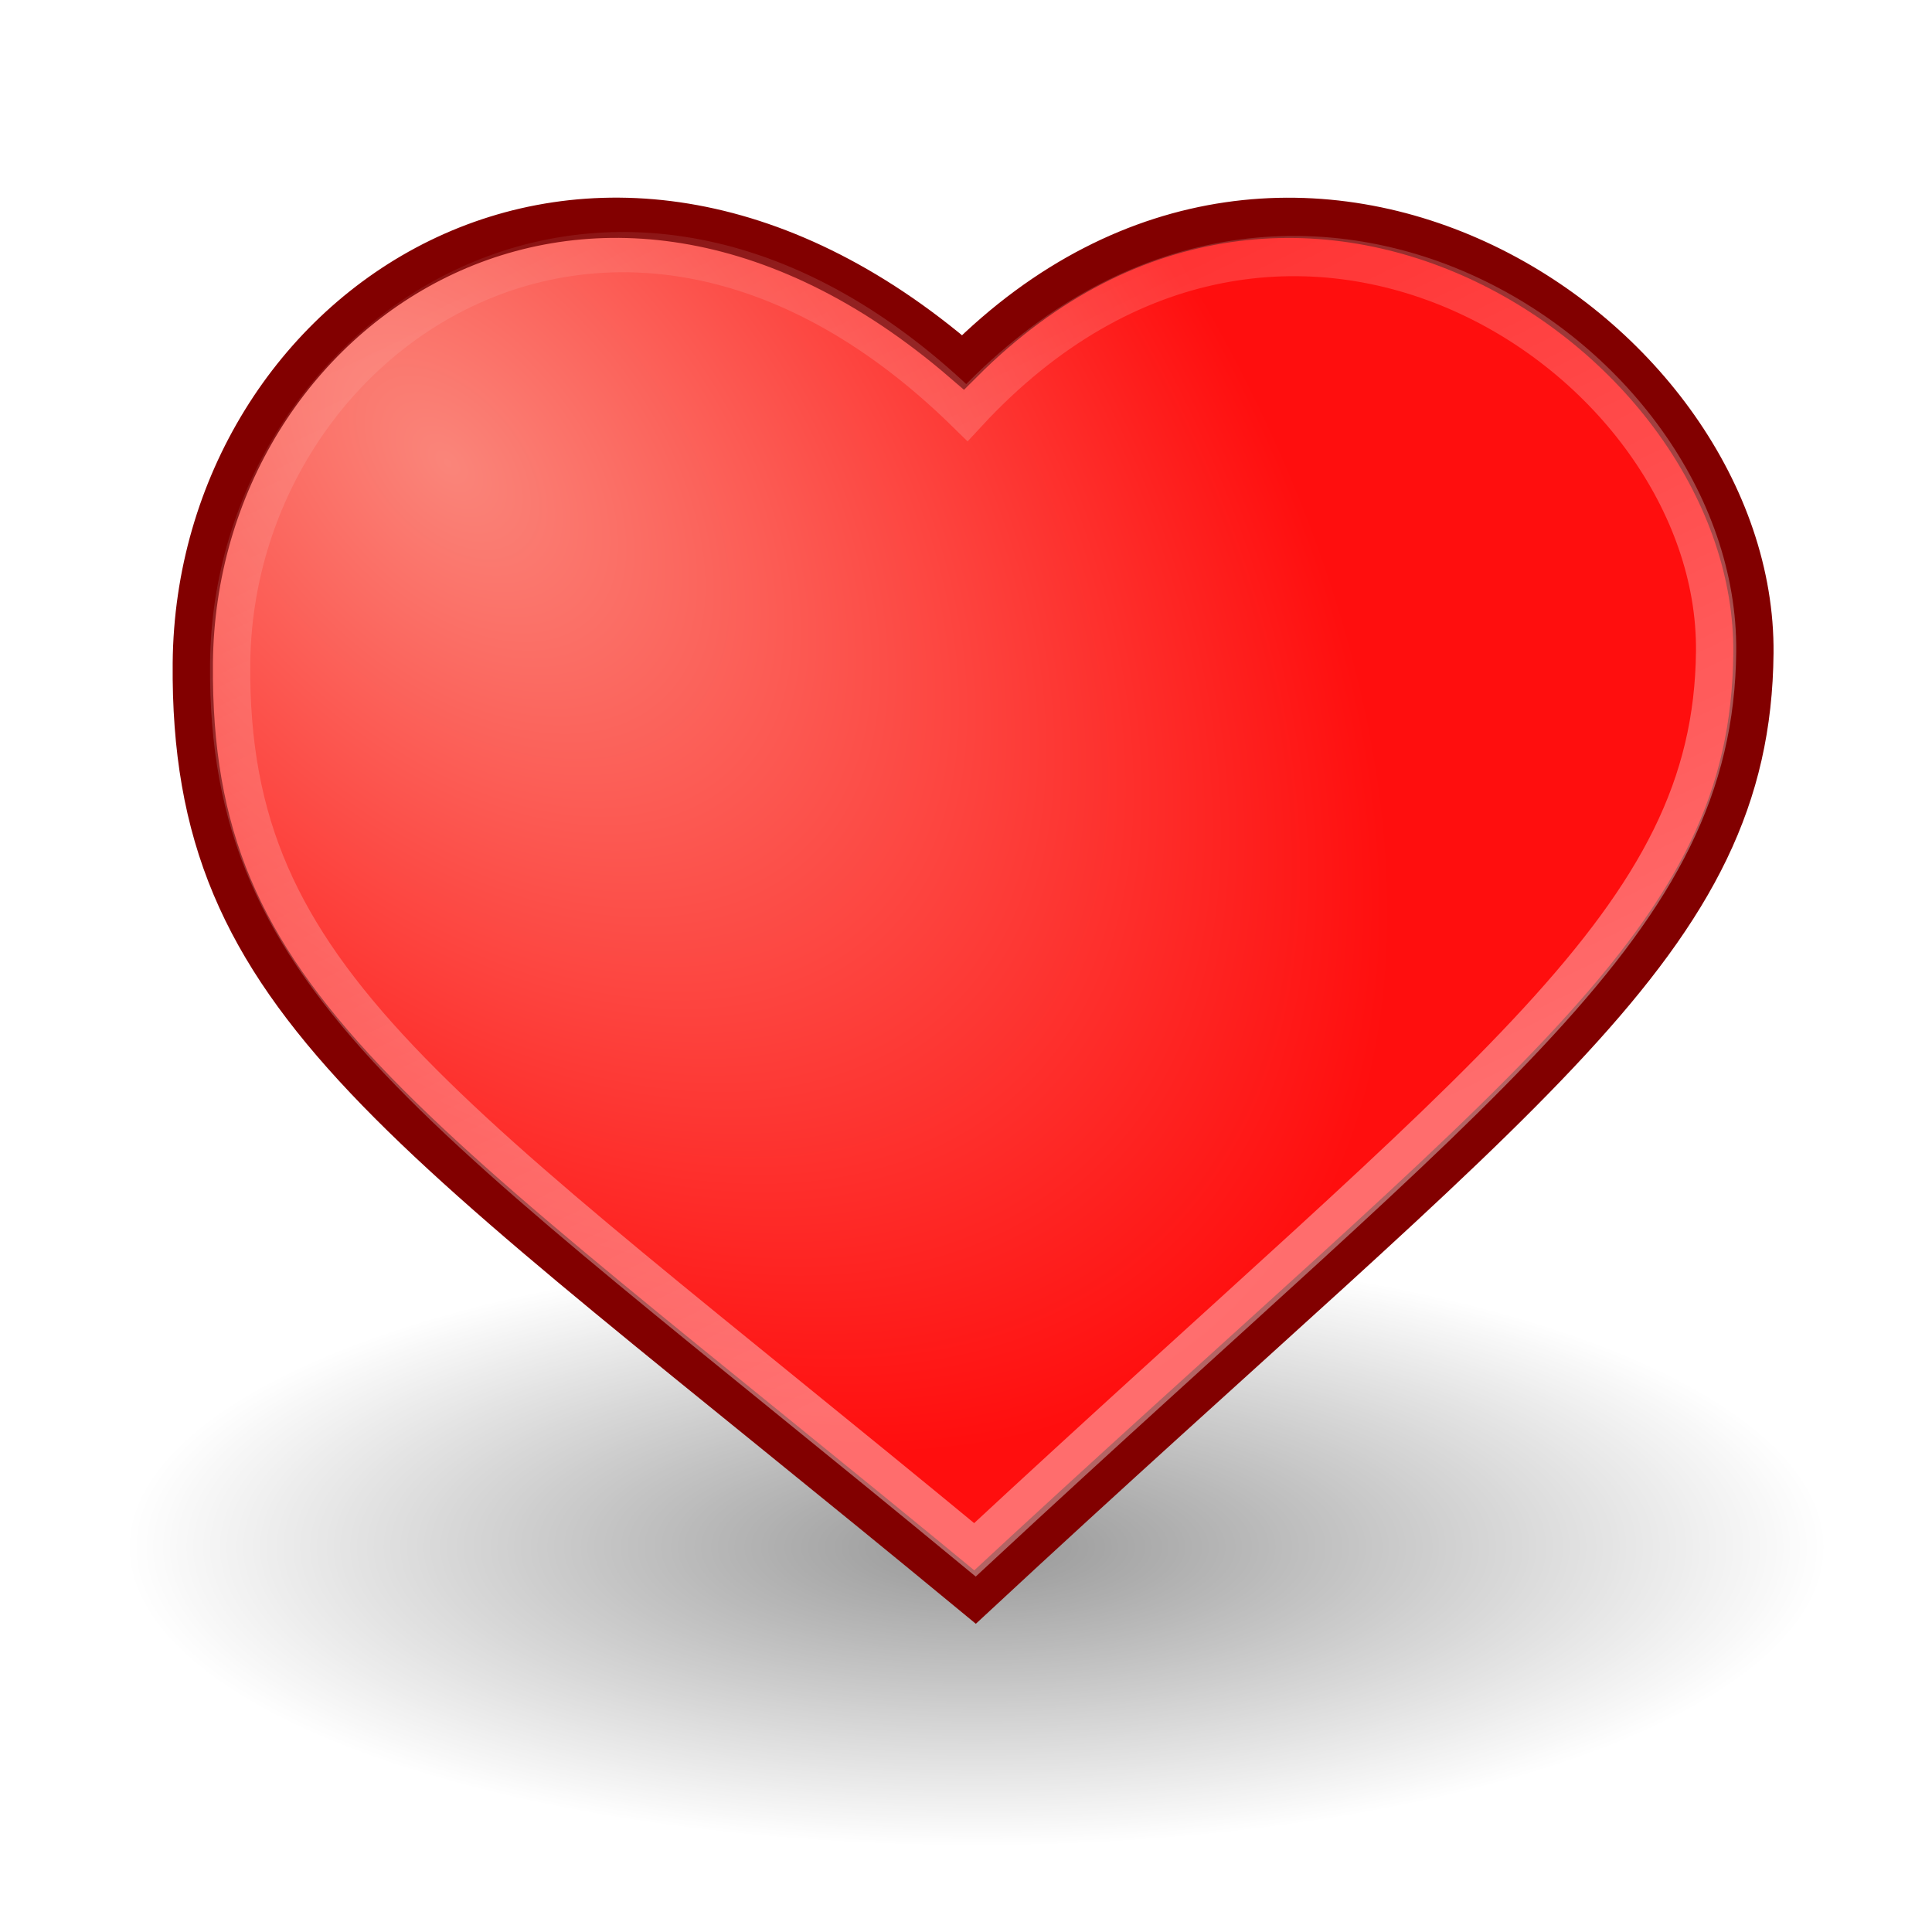
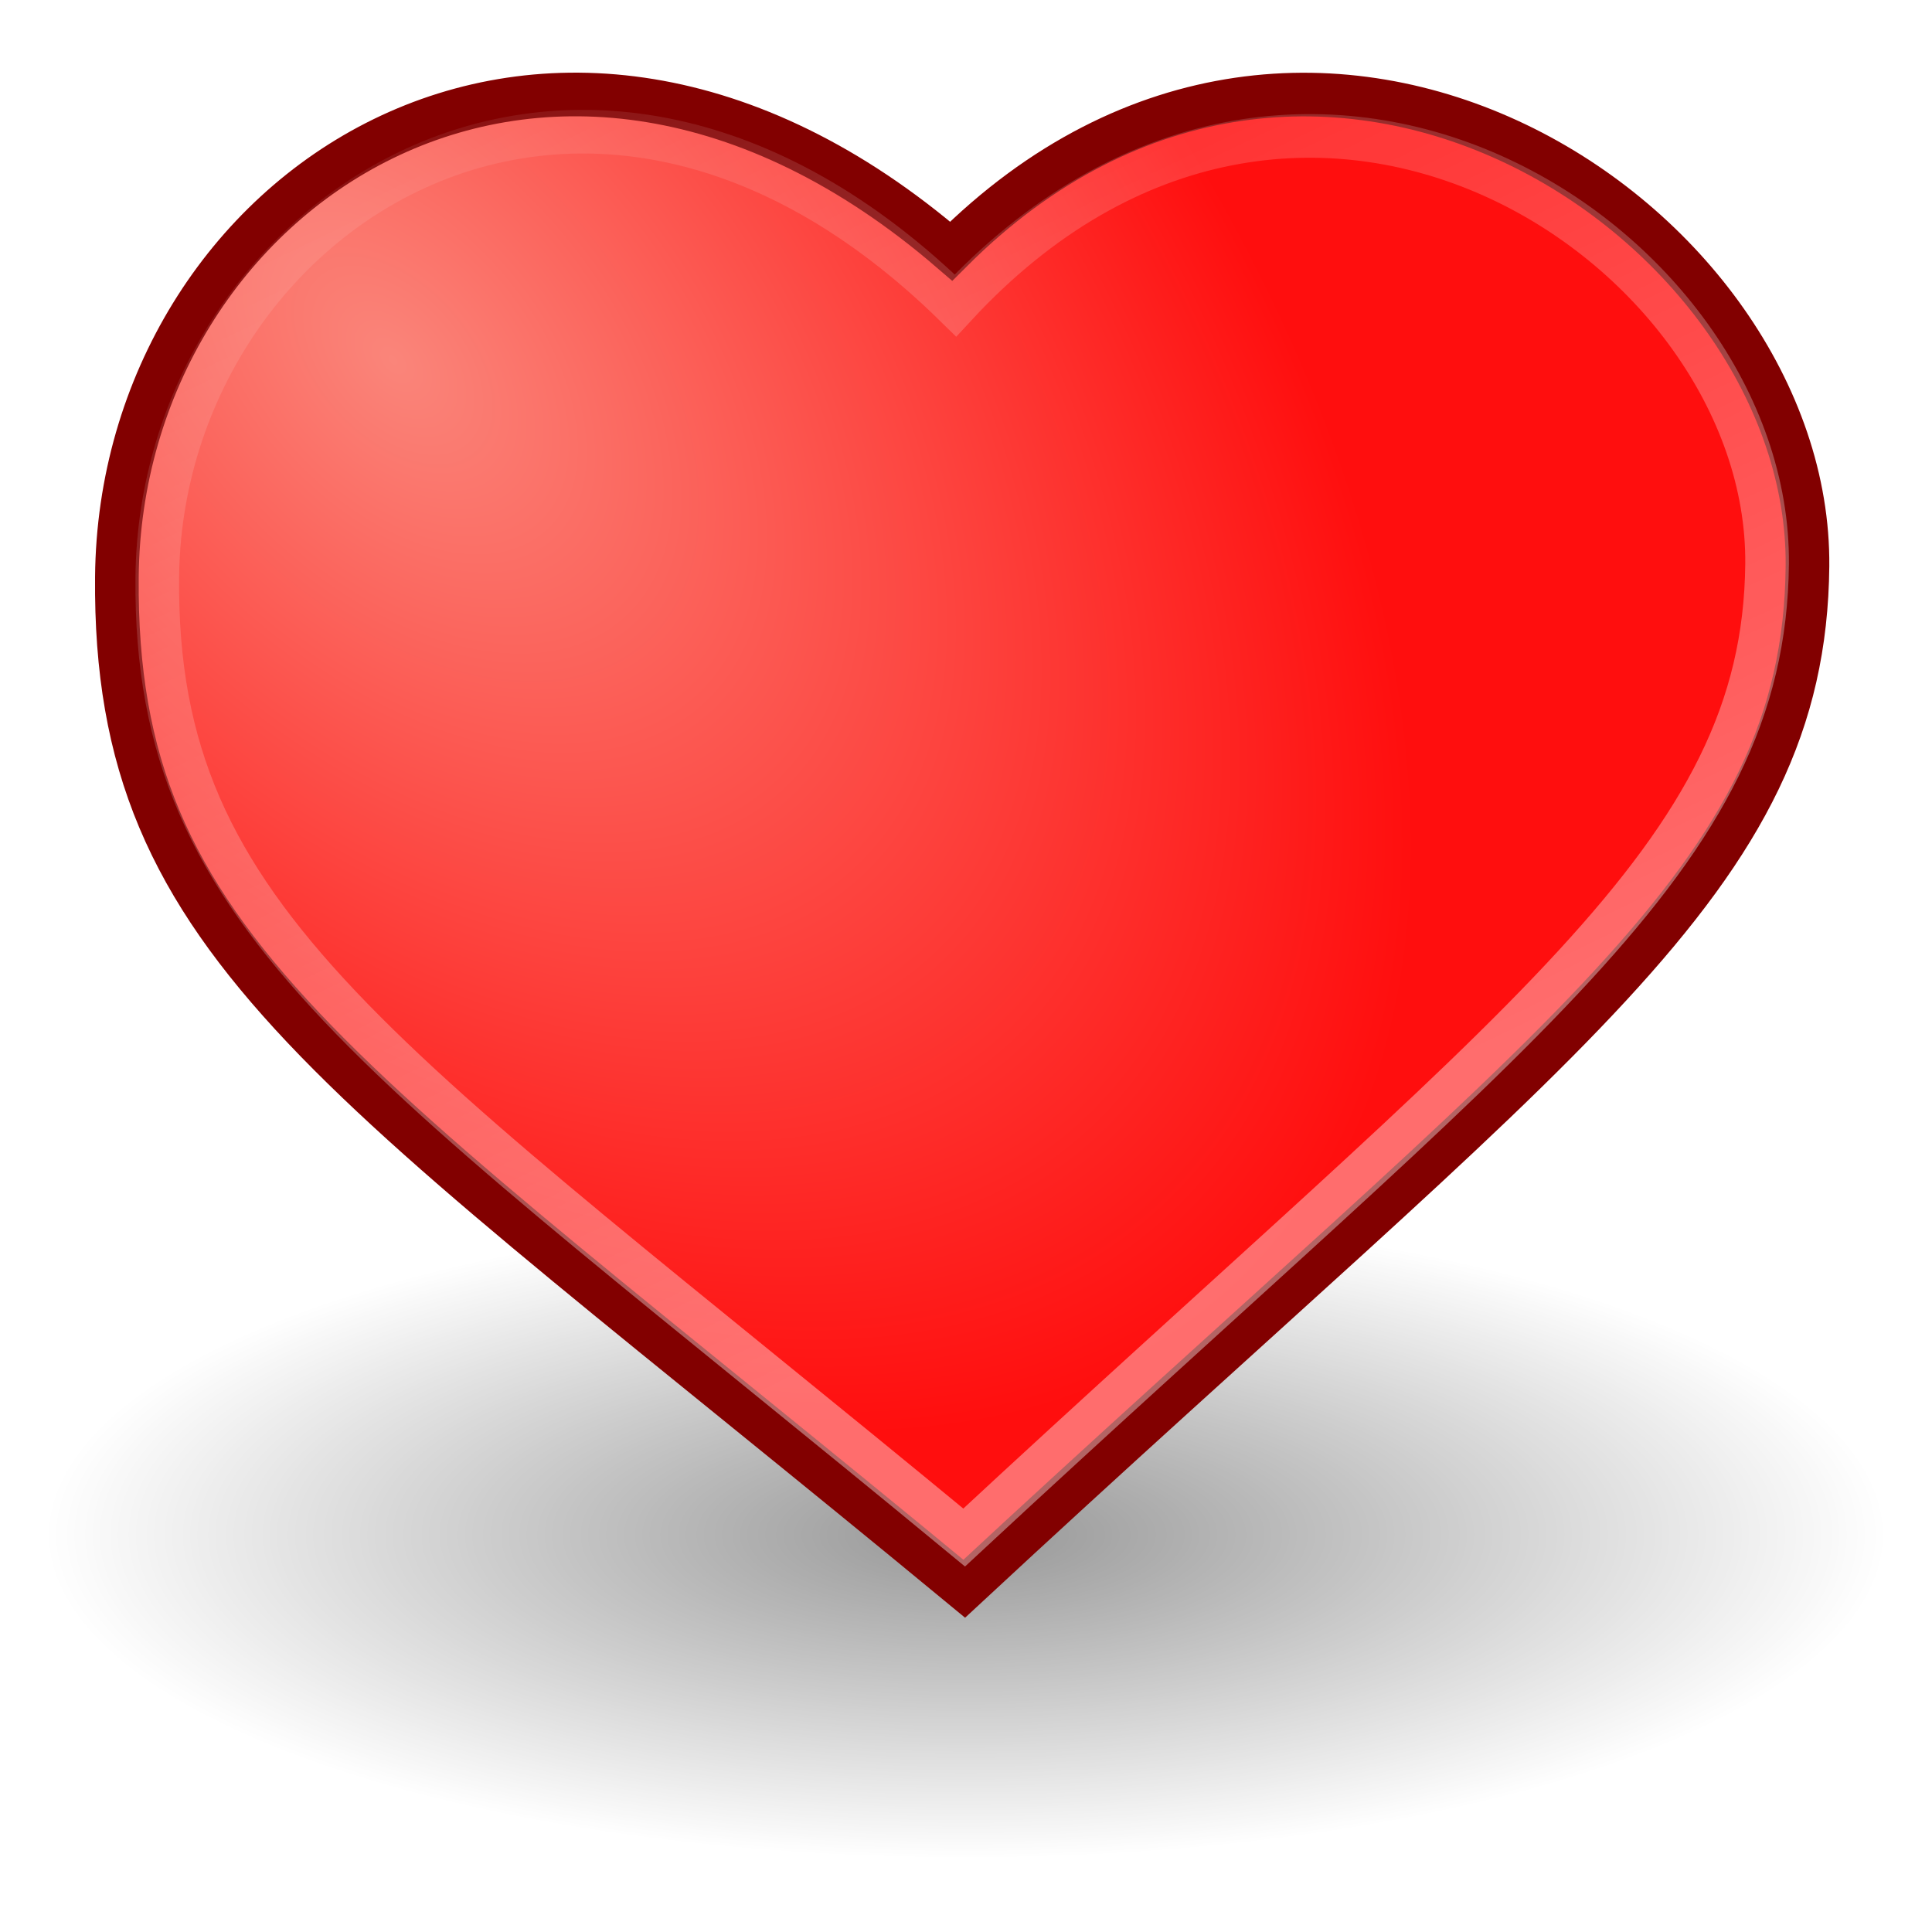
- <svg xmlns="http://www.w3.org/2000/svg" xmlns:xlink="http://www.w3.org/1999/xlink" id="svg1" width="48" height="48" version="1.0">
+ <svg xmlns="http://www.w3.org/2000/svg" xmlns:xlink="http://www.w3.org/1999/xlink" id="svg1" width="22" height="22" version="1.0">
  <defs id="defs3">
    <linearGradient id="linearGradient852">
      <stop style="stop-color:#fa857a;stop-opacity:1" offset="0" id="stop848" />
      <stop style="stop-color:#ff0e0e;stop-opacity:1" offset="1" id="stop850" />
    </linearGradient>
    <linearGradient id="linearGradient3111">
      <stop style="stop-color:#ffffff;stop-opacity:1;" offset="0" id="stop3113" />
      <stop style="stop-color:#ffffff;stop-opacity:0;" offset="1" id="stop3115" />
    </linearGradient>
    <linearGradient id="linearGradient3101">
      <stop style="stop-color:#000000;stop-opacity:1;" offset="0" id="stop3103" />
      <stop style="stop-color:#000000;stop-opacity:0;" offset="1" id="stop3105" />
    </linearGradient>
    <linearGradient id="linearGradient118">
      <stop style="stop-color:#f5a108;stop-opacity:0;" offset="0" id="stop119" />
      <stop style="stop-color:#fefdc3;stop-opacity:0.743;" offset="1" id="stop120" />
    </linearGradient>
    <linearGradient xlink:href="#linearGradient6621" id="linearGradient117" x1="13.567" y1="21.47" x2="7.534" y2="8.809" gradientTransform="scale(1.365022,0.732589)" gradientUnits="userSpaceOnUse" />
    <linearGradient id="linearGradient6621">
      <stop style="stop-color:#f5a108;stop-opacity:0;" offset="0" id="stop6622" />
      <stop style="stop-color:#fefdc3;stop-opacity:0.743;" offset="1" id="stop6623" />
    </linearGradient>
-     <linearGradient xlink:href="#linearGradient6621" id="linearGradient7881" x1="22.82" y1="28.829" x2="12.85" y2="12.239" gradientTransform="matrix(0.946979,0,0,0.487322,3.734953,4.049714)" gradientUnits="userSpaceOnUse" />
+     <linearGradient xlink:href="#linearGradient6621" id="linearGradient7881" x1="22.82" y1="28.829" x2="12.85" y2="12.239" gradientTransform="matrix(0.470199,0,0,0.2419677,0.8064994,0.3999979)" gradientUnits="userSpaceOnUse" />
    <linearGradient xlink:href="#linearGradient6621" id="linearGradient121" gradientUnits="userSpaceOnUse" gradientTransform="matrix(2.151235,0,0,1.154539,-0.778091,-3.220331)" x1="18.711" y1="34.807" x2="11.413" y2="31.452" />
-     <radialGradient xlink:href="#linearGradient3101" id="radialGradient3107" cx="17.312" cy="25.531" fx="17.312" fy="25.531" r="9.688" gradientTransform="matrix(1,0,0,0.351613,9.380517e-16,16.55413)" gradientUnits="userSpaceOnUse" />
-     <linearGradient xlink:href="#linearGradient3111" id="linearGradient3117" x1="34.798" y1="29.173" x2="17.445" y2="-6.889" gradientUnits="userSpaceOnUse" gradientTransform="matrix(0.903401,0,0,0.903401,2.335437,2.177737)" />
-     <radialGradient xlink:href="#linearGradient852" id="radialGradient854" cx="11.125" cy="10.133" fx="11.125" fy="10.133" r="19.887" gradientTransform="matrix(0.9742548,1.087394,-0.6633222,0.5943153,7.007917,-6.619506)" gradientUnits="userSpaceOnUse" />
+     <radialGradient xlink:href="#linearGradient3101" id="radialGradient3107" cx="17.312" cy="25.531" fx="17.312" fy="25.531" r="9.688" gradientTransform="matrix(1.083871,0,0,0.3811031,-7.764517,7.746693)" gradientUnits="userSpaceOnUse" />
+     <linearGradient xlink:href="#linearGradient3111" id="linearGradient3117" x1="34.798" y1="29.173" x2="17.445" y2="-6.889" gradientUnits="userSpaceOnUse" gradientTransform="matrix(0.4485614,0,0,0.4485614,0.1116044,-0.5294851)" />
+     <radialGradient xlink:href="#linearGradient852" id="radialGradient854" cx="11.125" cy="10.133" fx="11.125" fy="10.133" r="19.887" gradientTransform="matrix(0.4837421,0.5399186,-0.3293562,0.2950926,2.431608,-4.897539)" gradientUnits="userSpaceOnUse" />
  </defs>
-   <path style="opacity:0.409;color:#000000;fill:url(#radialGradient3107);fill-opacity:1;fill-rule:nonzero;stroke:none;stroke-width:1.105;stroke-linecap:butt;stroke-linejoin:miter;marker:none;marker-start:none;marker-mid:none;marker-end:none;stroke-miterlimit:4;stroke-dasharray:none;stroke-dashoffset:0;stroke-opacity:1;visibility:visible;display:inline;overflow:visible" id="path3099" d="M 27 25.531 A 9.688 3.406 0 1 1  7.625,25.531 A 9.688 3.406 0 1 1  27 25.531 z" transform="matrix(2.182912,0,0,2.182912,-13.52704,-17.29028)" />
-   <path style="fill:#d4572d;fill-opacity:1;fill-rule:evenodd;stroke:none;stroke-width:1pt;stroke-linecap:butt;stroke-linejoin:miter;stroke-opacity:1" d="M 22.262,36.309 C 22.32,36.223 23.259,37.421 23.259,37.421 C 27.377,32.94 37.888,24.568 40.755,17.586 C 34.956,24.017 25.482,34.363 22.262,36.309 z " id="path5378" />
-   <path style="fill:url(#linearGradient7881);fill-opacity:1;fill-rule:evenodd;stroke:none;stroke-width:1pt;stroke-linecap:butt;stroke-linejoin:miter;stroke-opacity:1" d="M 15.166,7.484 C 10.367,7.248 8.132,10.331 6.923,13.263 C 5.723,17.124 7.419,24.418 15.731,23.863 C 20.473,23.863 22.357,19.001 24.852,17.738 C 27.12,16.881 27.299,16.804 29.695,16.804 C 33.024,16.804 39.045,14.394 39.045,12.004 C 38.022,10.085 35.305,6.668 30.312,7.251 C 27.134,7.62 24.127,9.892 23.342,11.023 C 21.418,9.326 18.961,7.484 15.166,7.484 z " id="path7876" />
-   <path style="fill:url(#radialGradient854);fill-opacity:1;fill-rule:evenodd;stroke:#820000;stroke-width:1;stroke-linecap:butt;stroke-linejoin:miter;stroke-miterlimit:4;stroke-dasharray:none;stroke-opacity:1" d="M 23.925,9.003 C 32.228,0.7 43.638,8.353 43.563,16.227 C 43.495,23.426 38.008,26.874 24.225,39.678 C 9.798,27.766 4.715,25.019 4.79,16.478 C 4.865,7.637 14.634,1.002 23.925,9.003 z " id="path920" />
-   <path id="path3109" d="M 24.022,10.249 C 31.917,1.716 42.706,8.845 42.636,16.181 C 42.572,22.887 37.062,26.577 24.222,38.505 C 10.782,27.409 5.648,24.451 5.718,16.494 C 5.788,8.258 15.366,1.758 24.022,10.249 z " style="opacity:0.392;fill:none;fill-opacity:1;fill-rule:evenodd;stroke:url(#linearGradient3117);stroke-width:1;stroke-linecap:butt;stroke-linejoin:miter;stroke-miterlimit:4;stroke-dasharray:none;stroke-opacity:1" />
+   <ellipse style="color:#000000;display:inline;overflow:visible;visibility:visible;opacity:0.409;fill:url(#radialGradient3107);fill-opacity:1;fill-rule:nonzero;stroke:none;stroke-width:1.198;stroke-linecap:butt;stroke-linejoin:miter;stroke-miterlimit:4;stroke-dasharray:none;stroke-dashoffset:0;stroke-opacity:1;marker:none;marker-start:none;marker-mid:none;marker-end:none" id="path3099" cx="11" cy="17.477" rx="10.5" ry="3.692" />
+   <path style="fill:#d4572d;fill-opacity:1;fill-rule:evenodd;stroke:none;stroke-width:0.497pt;stroke-linecap:butt;stroke-linejoin:miter;stroke-opacity:1" d="m 10.006,16.418 c 0.029,-0.043 0.495,0.552 0.495,0.552 2.045,-2.225 7.264,-6.382 8.687,-9.848 -2.879,3.193 -7.583,8.33 -9.182,9.296 z" id="path5378" />
+   <path style="fill:url(#linearGradient7881);fill-opacity:1;fill-rule:evenodd;stroke:none;stroke-width:0.497pt;stroke-linecap:butt;stroke-linejoin:miter;stroke-opacity:1" d="m 6.482,2.105 c -2.382,-0.117 -3.492,1.413 -4.093,2.869 -0.596,1.917 0.246,5.539 4.374,5.263 2.354,0 3.29,-2.414 4.529,-3.041 1.126,-0.426 1.215,-0.464 2.404,-0.464 1.653,0 4.643,-1.196 4.643,-2.384 C 17.831,3.397 16.482,1.7 14.003,1.989 12.425,2.173 10.932,3.301 10.542,3.862 9.586,3.02 8.367,2.105 6.482,2.105 Z" id="path7876" />
+   <path style="fill:url(#radialGradient854);fill-opacity:1;fill-rule:evenodd;stroke:#820000;stroke-width:0.497;stroke-linecap:butt;stroke-linejoin:miter;stroke-miterlimit:4;stroke-dasharray:none;stroke-opacity:1" d="m 10.831,2.86 c 4.123,-4.123 9.788,-0.323 9.751,3.587 -0.034,3.574 -2.758,5.286 -9.602,11.644 C 3.817,12.176 1.293,10.812 1.331,6.571 1.368,2.181 6.218,-1.113 10.831,2.86 Z" id="path920" />
+   <path id="path3109" d="M 10.88,3.478 C 14.799,-0.759 20.157,2.781 20.122,6.423 20.09,9.753 17.354,11.586 10.979,17.508 4.306,11.998 1.756,10.53 1.791,6.579 c 0.035,-4.089 4.791,-7.317 9.089,-3.101 z" style="opacity:0.392;fill:none;fill-opacity:1;fill-rule:evenodd;stroke:url(#linearGradient3117);stroke-width:0.497;stroke-linecap:butt;stroke-linejoin:miter;stroke-miterlimit:4;stroke-dasharray:none;stroke-opacity:1" />
</svg>
